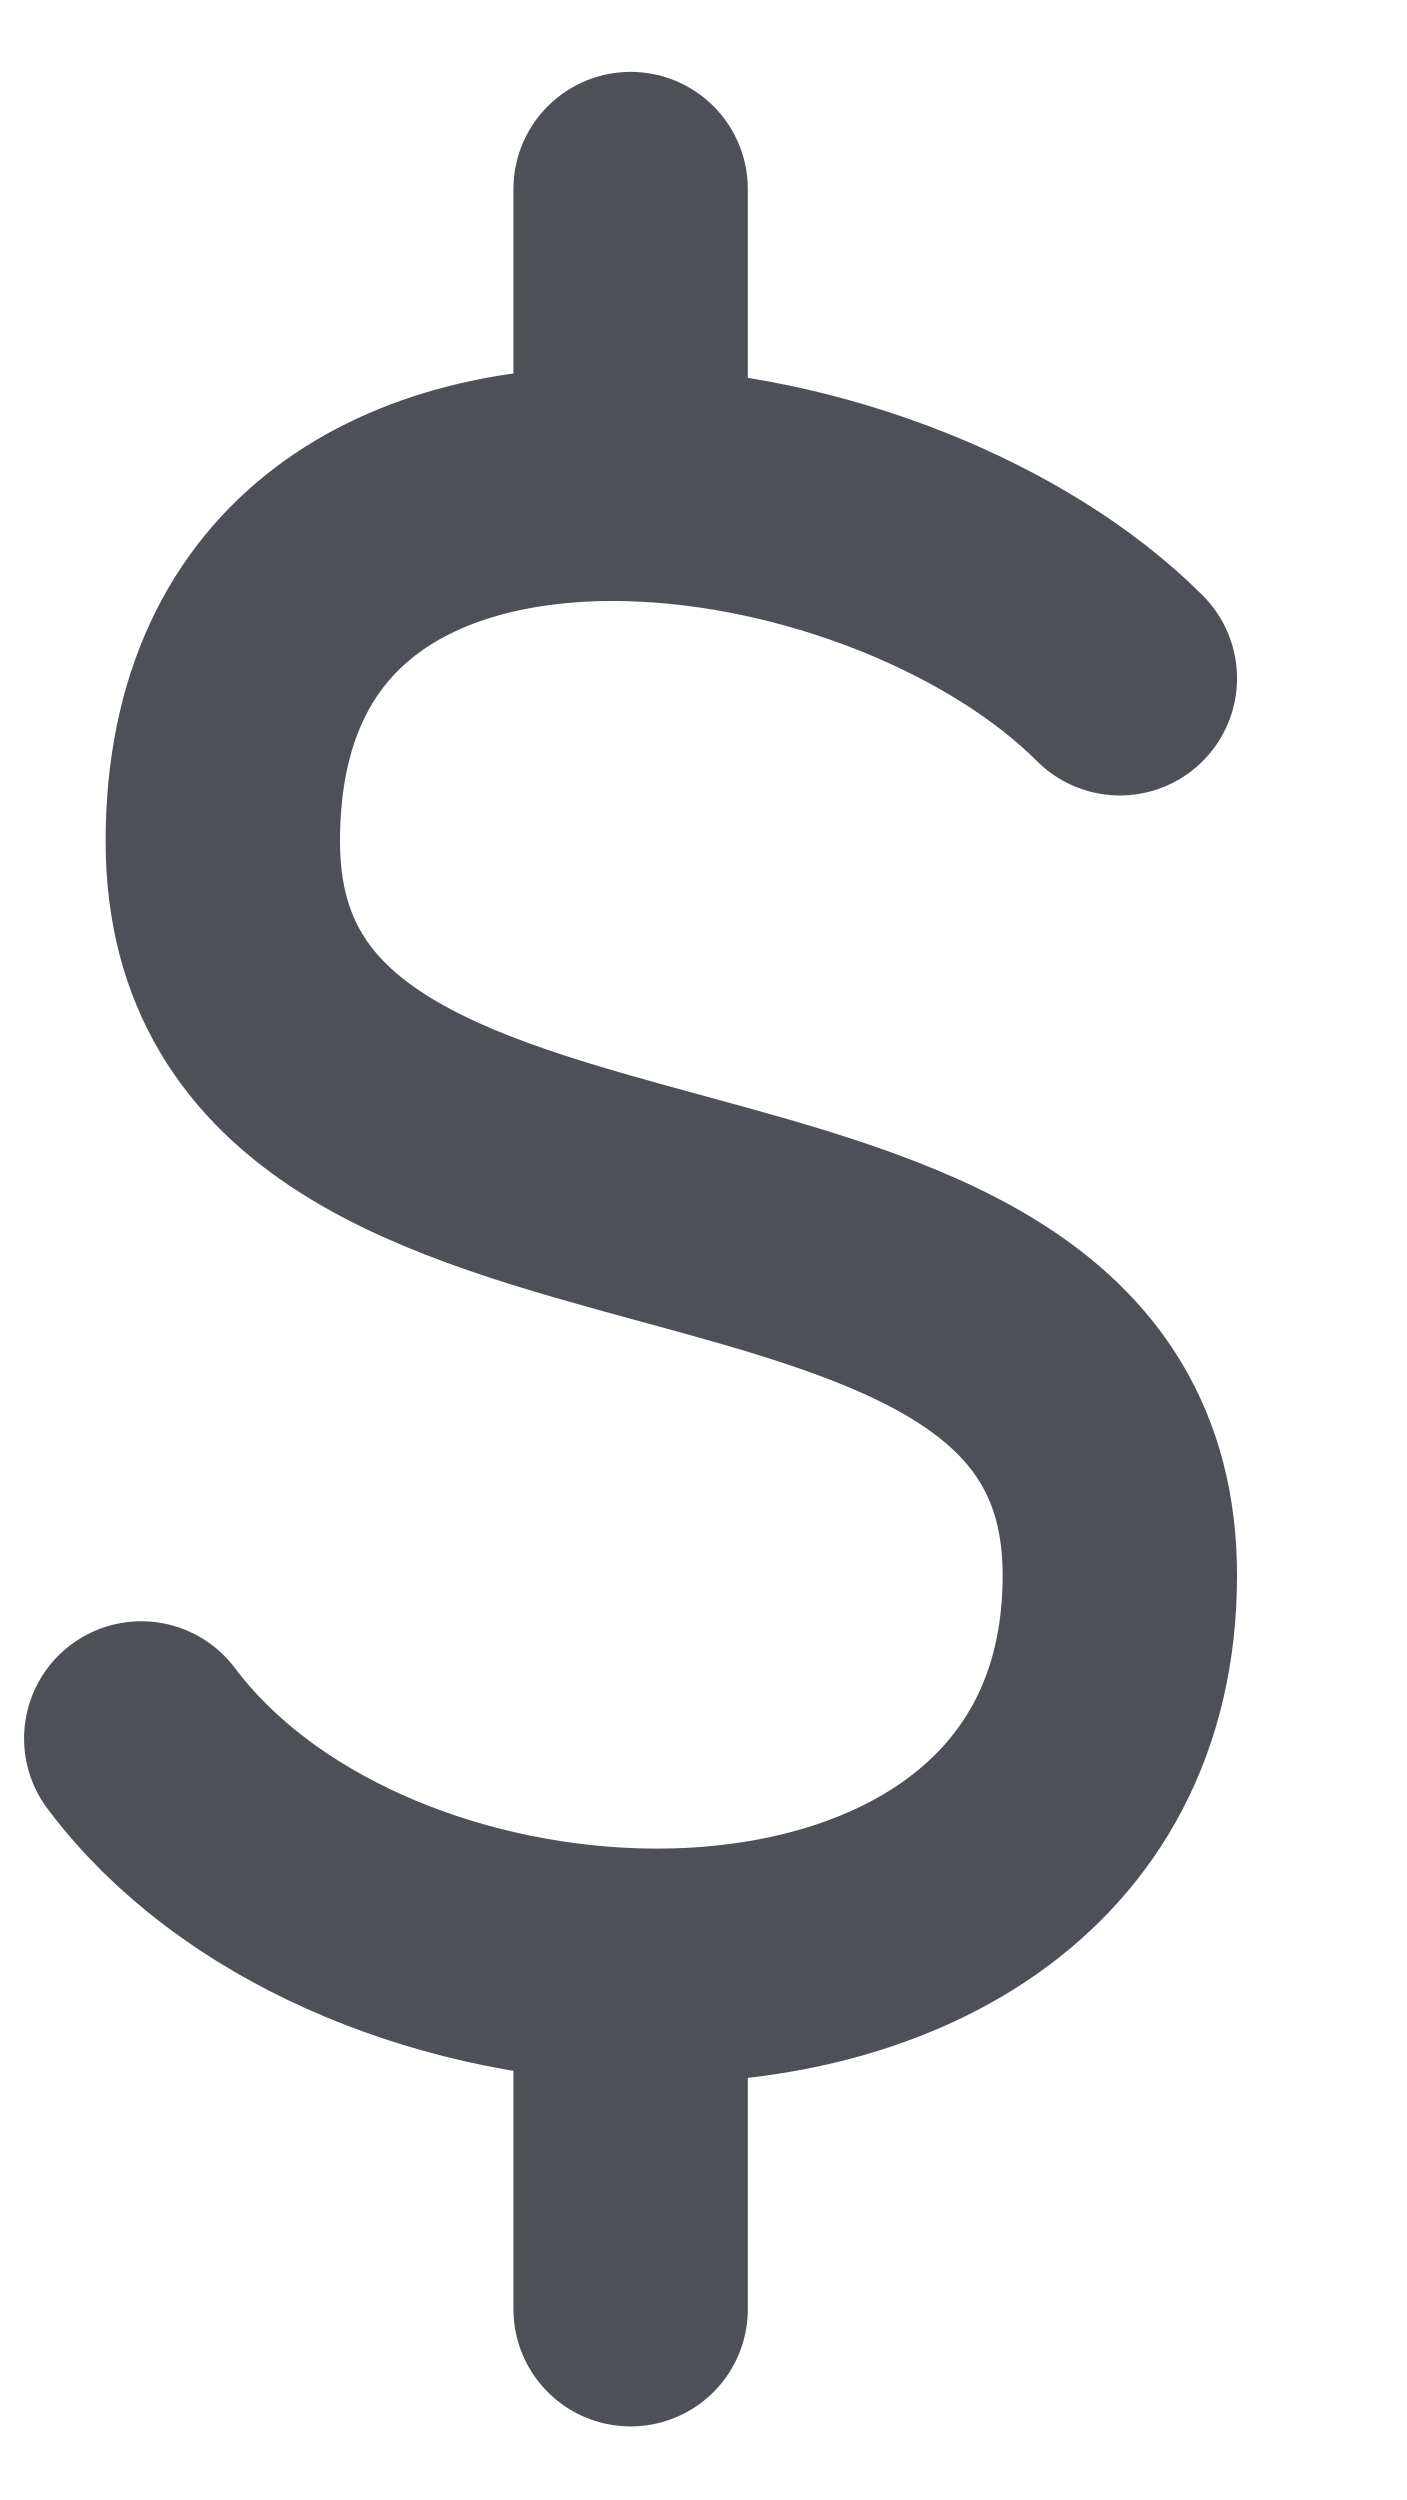
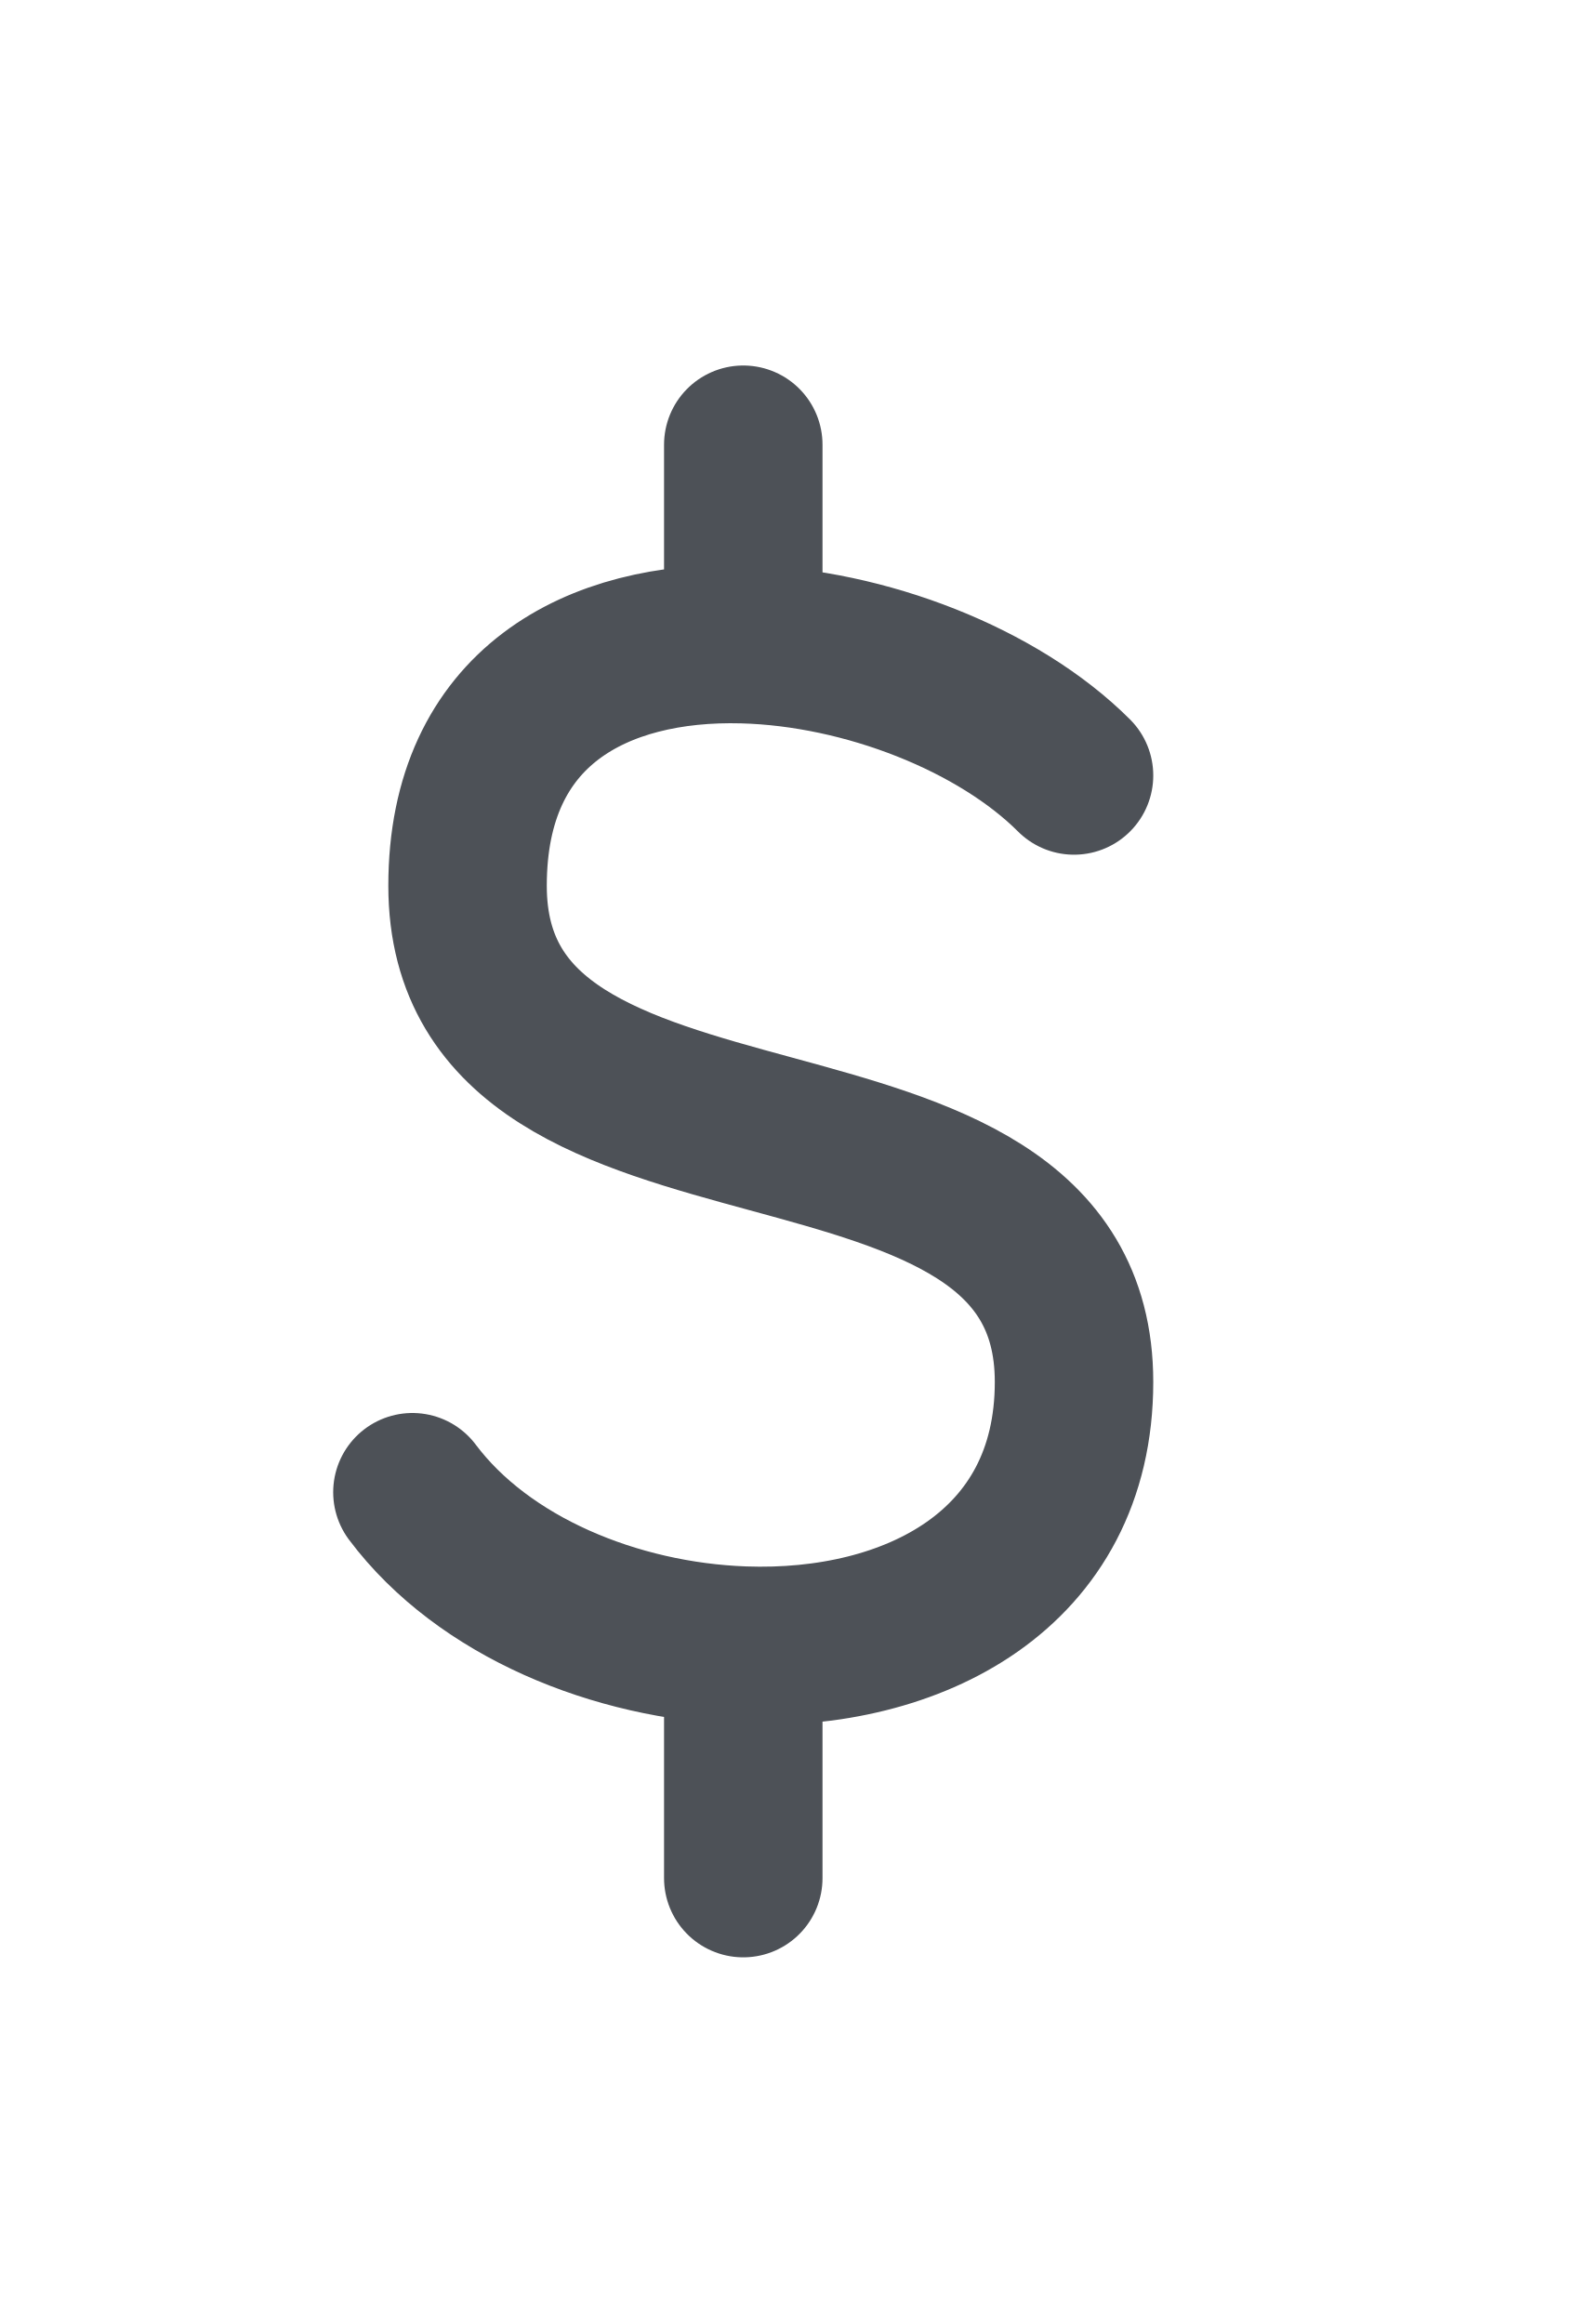
- <svg xmlns="http://www.w3.org/2000/svg" width="9" height="16" viewBox="0 0 9 16" fill="none">
+ <svg xmlns="http://www.w3.org/2000/svg" width="15" height="22" viewBox="-3 -3 15 22" fill="none">
  <path d="M7.167 4.341C6.452 3.626 5.193 3.129 4.036 3.098M4.036 3.098C2.659 3.061 1.426 3.684 1.426 5.385C1.426 8.517 7.167 6.951 7.167 10.082C7.167 11.868 5.639 12.636 4.036 12.578M4.036 3.098V1.21M0.904 11.126C1.577 12.023 2.828 12.534 4.036 12.578M4.036 12.578V14.779" stroke="#4D5157" stroke-width="1.5" stroke-linecap="round" stroke-linejoin="round" />
</svg>
